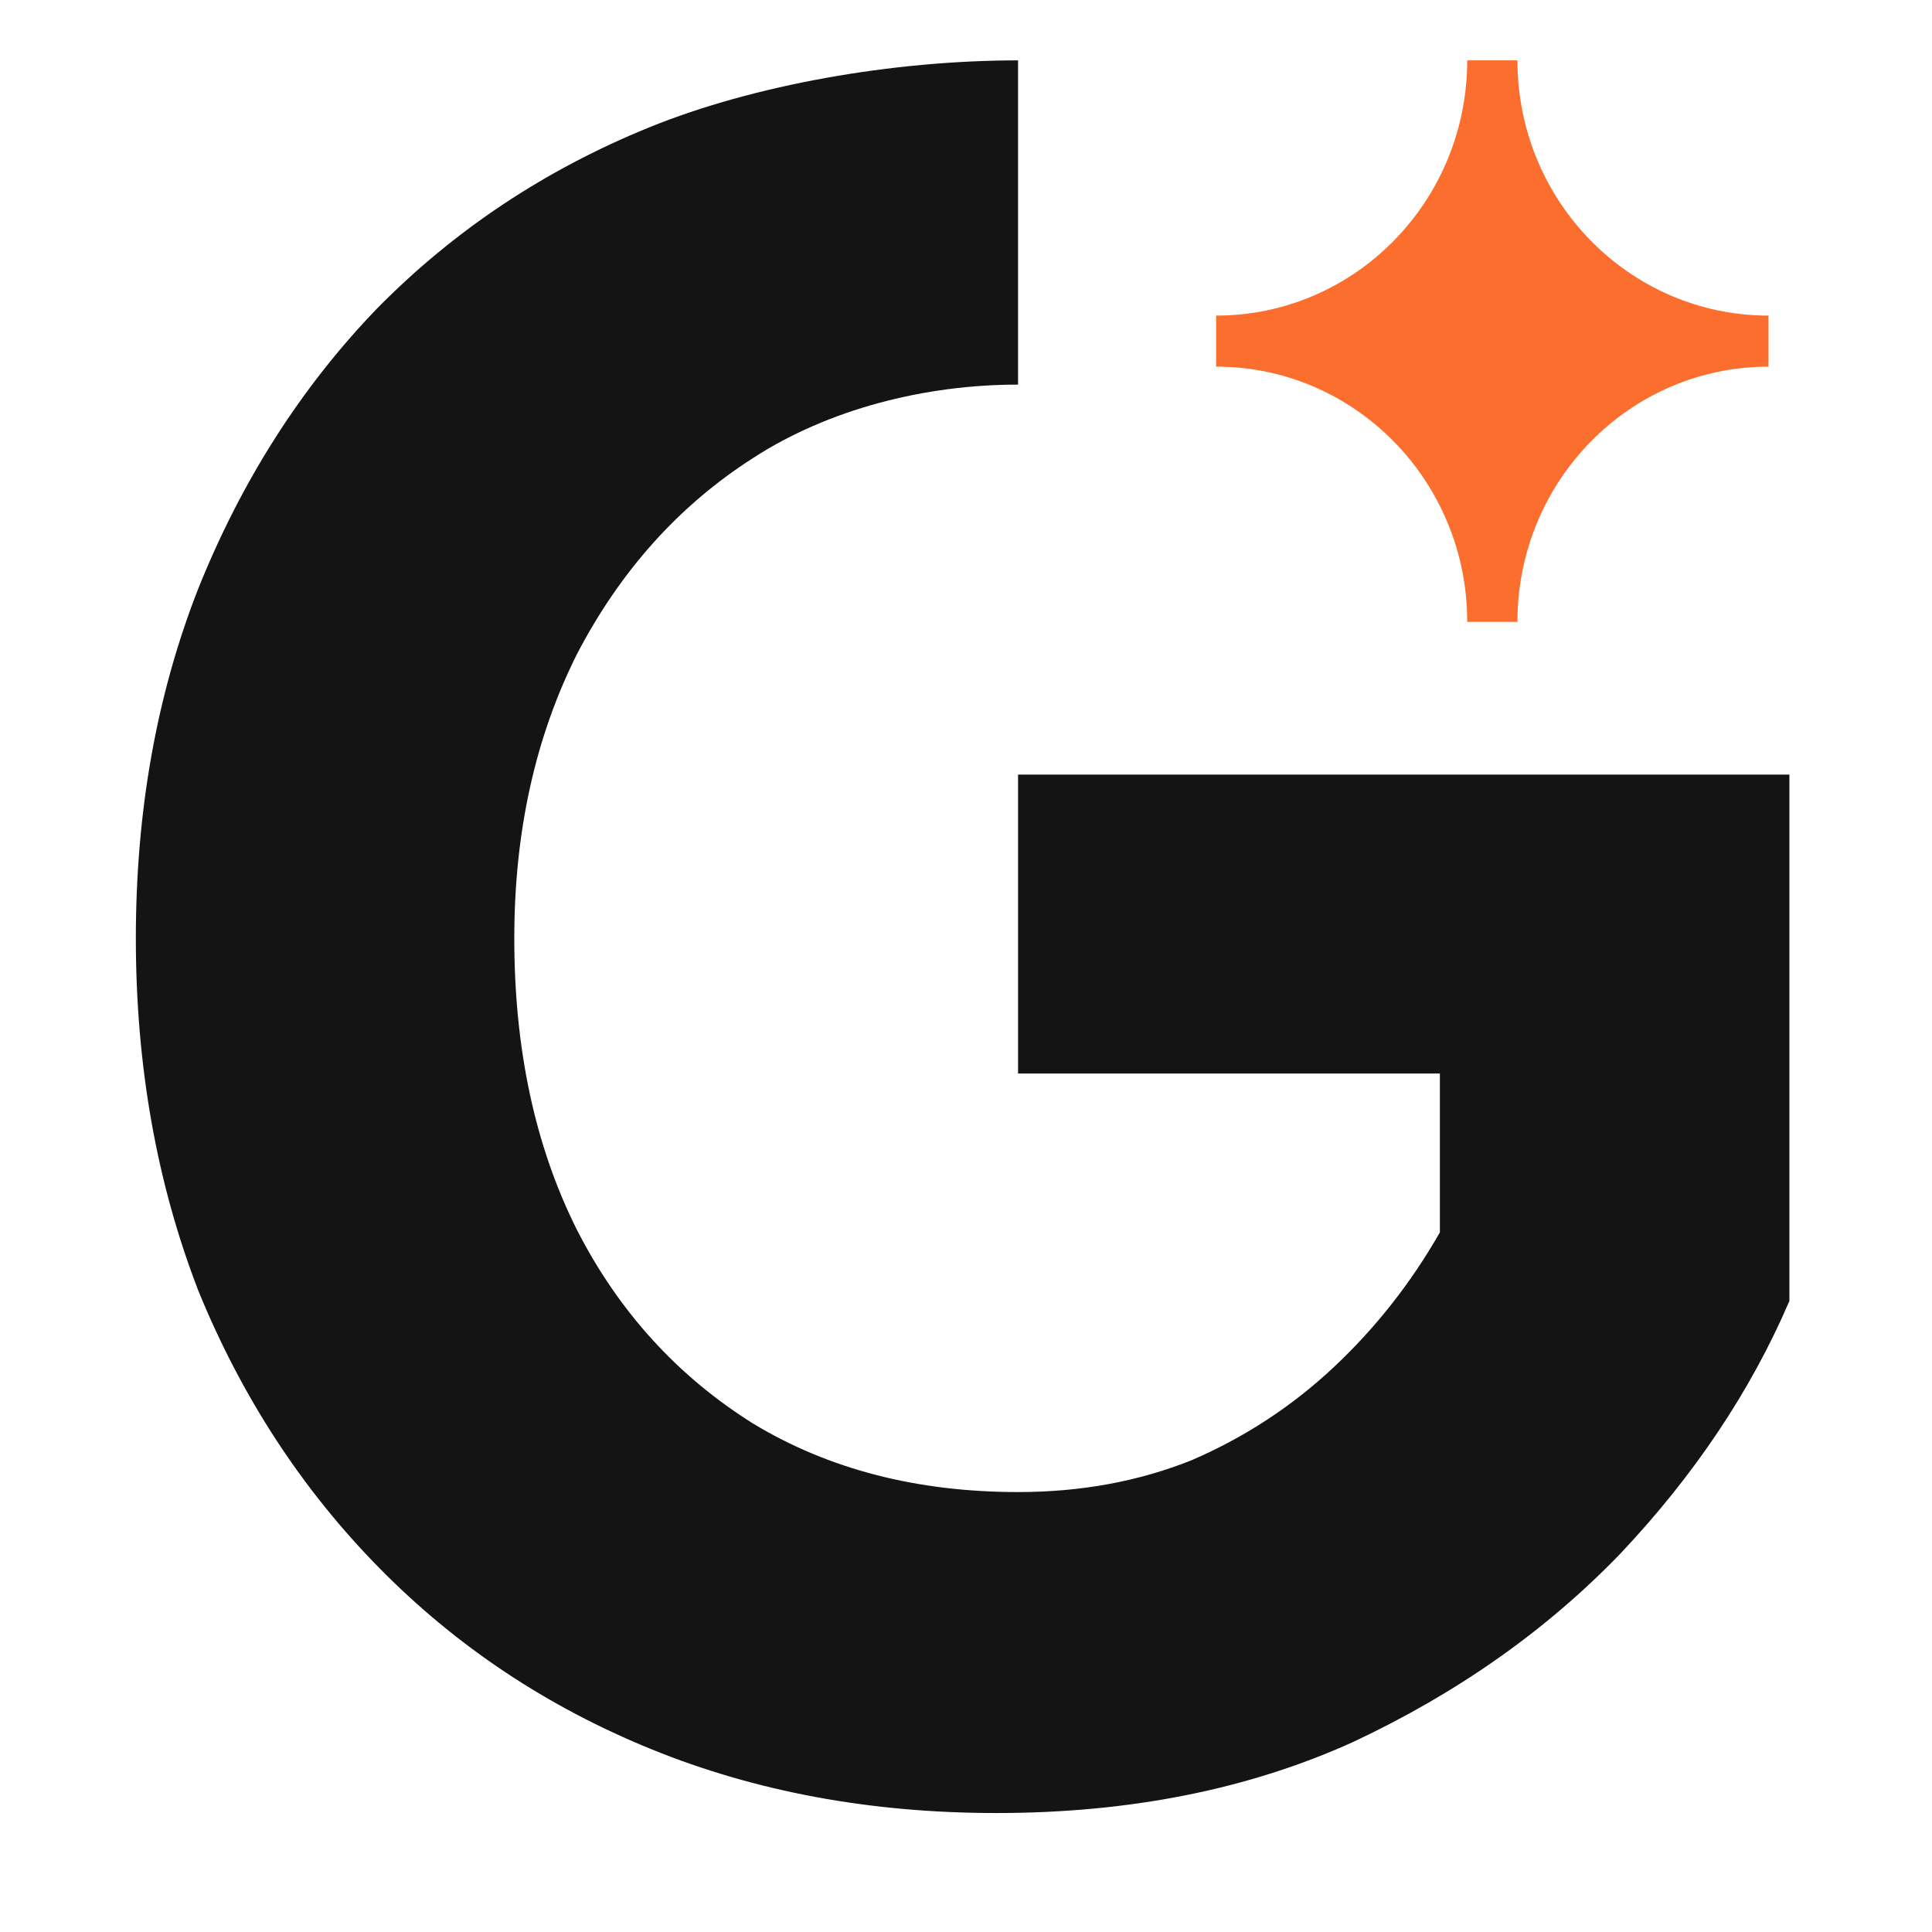
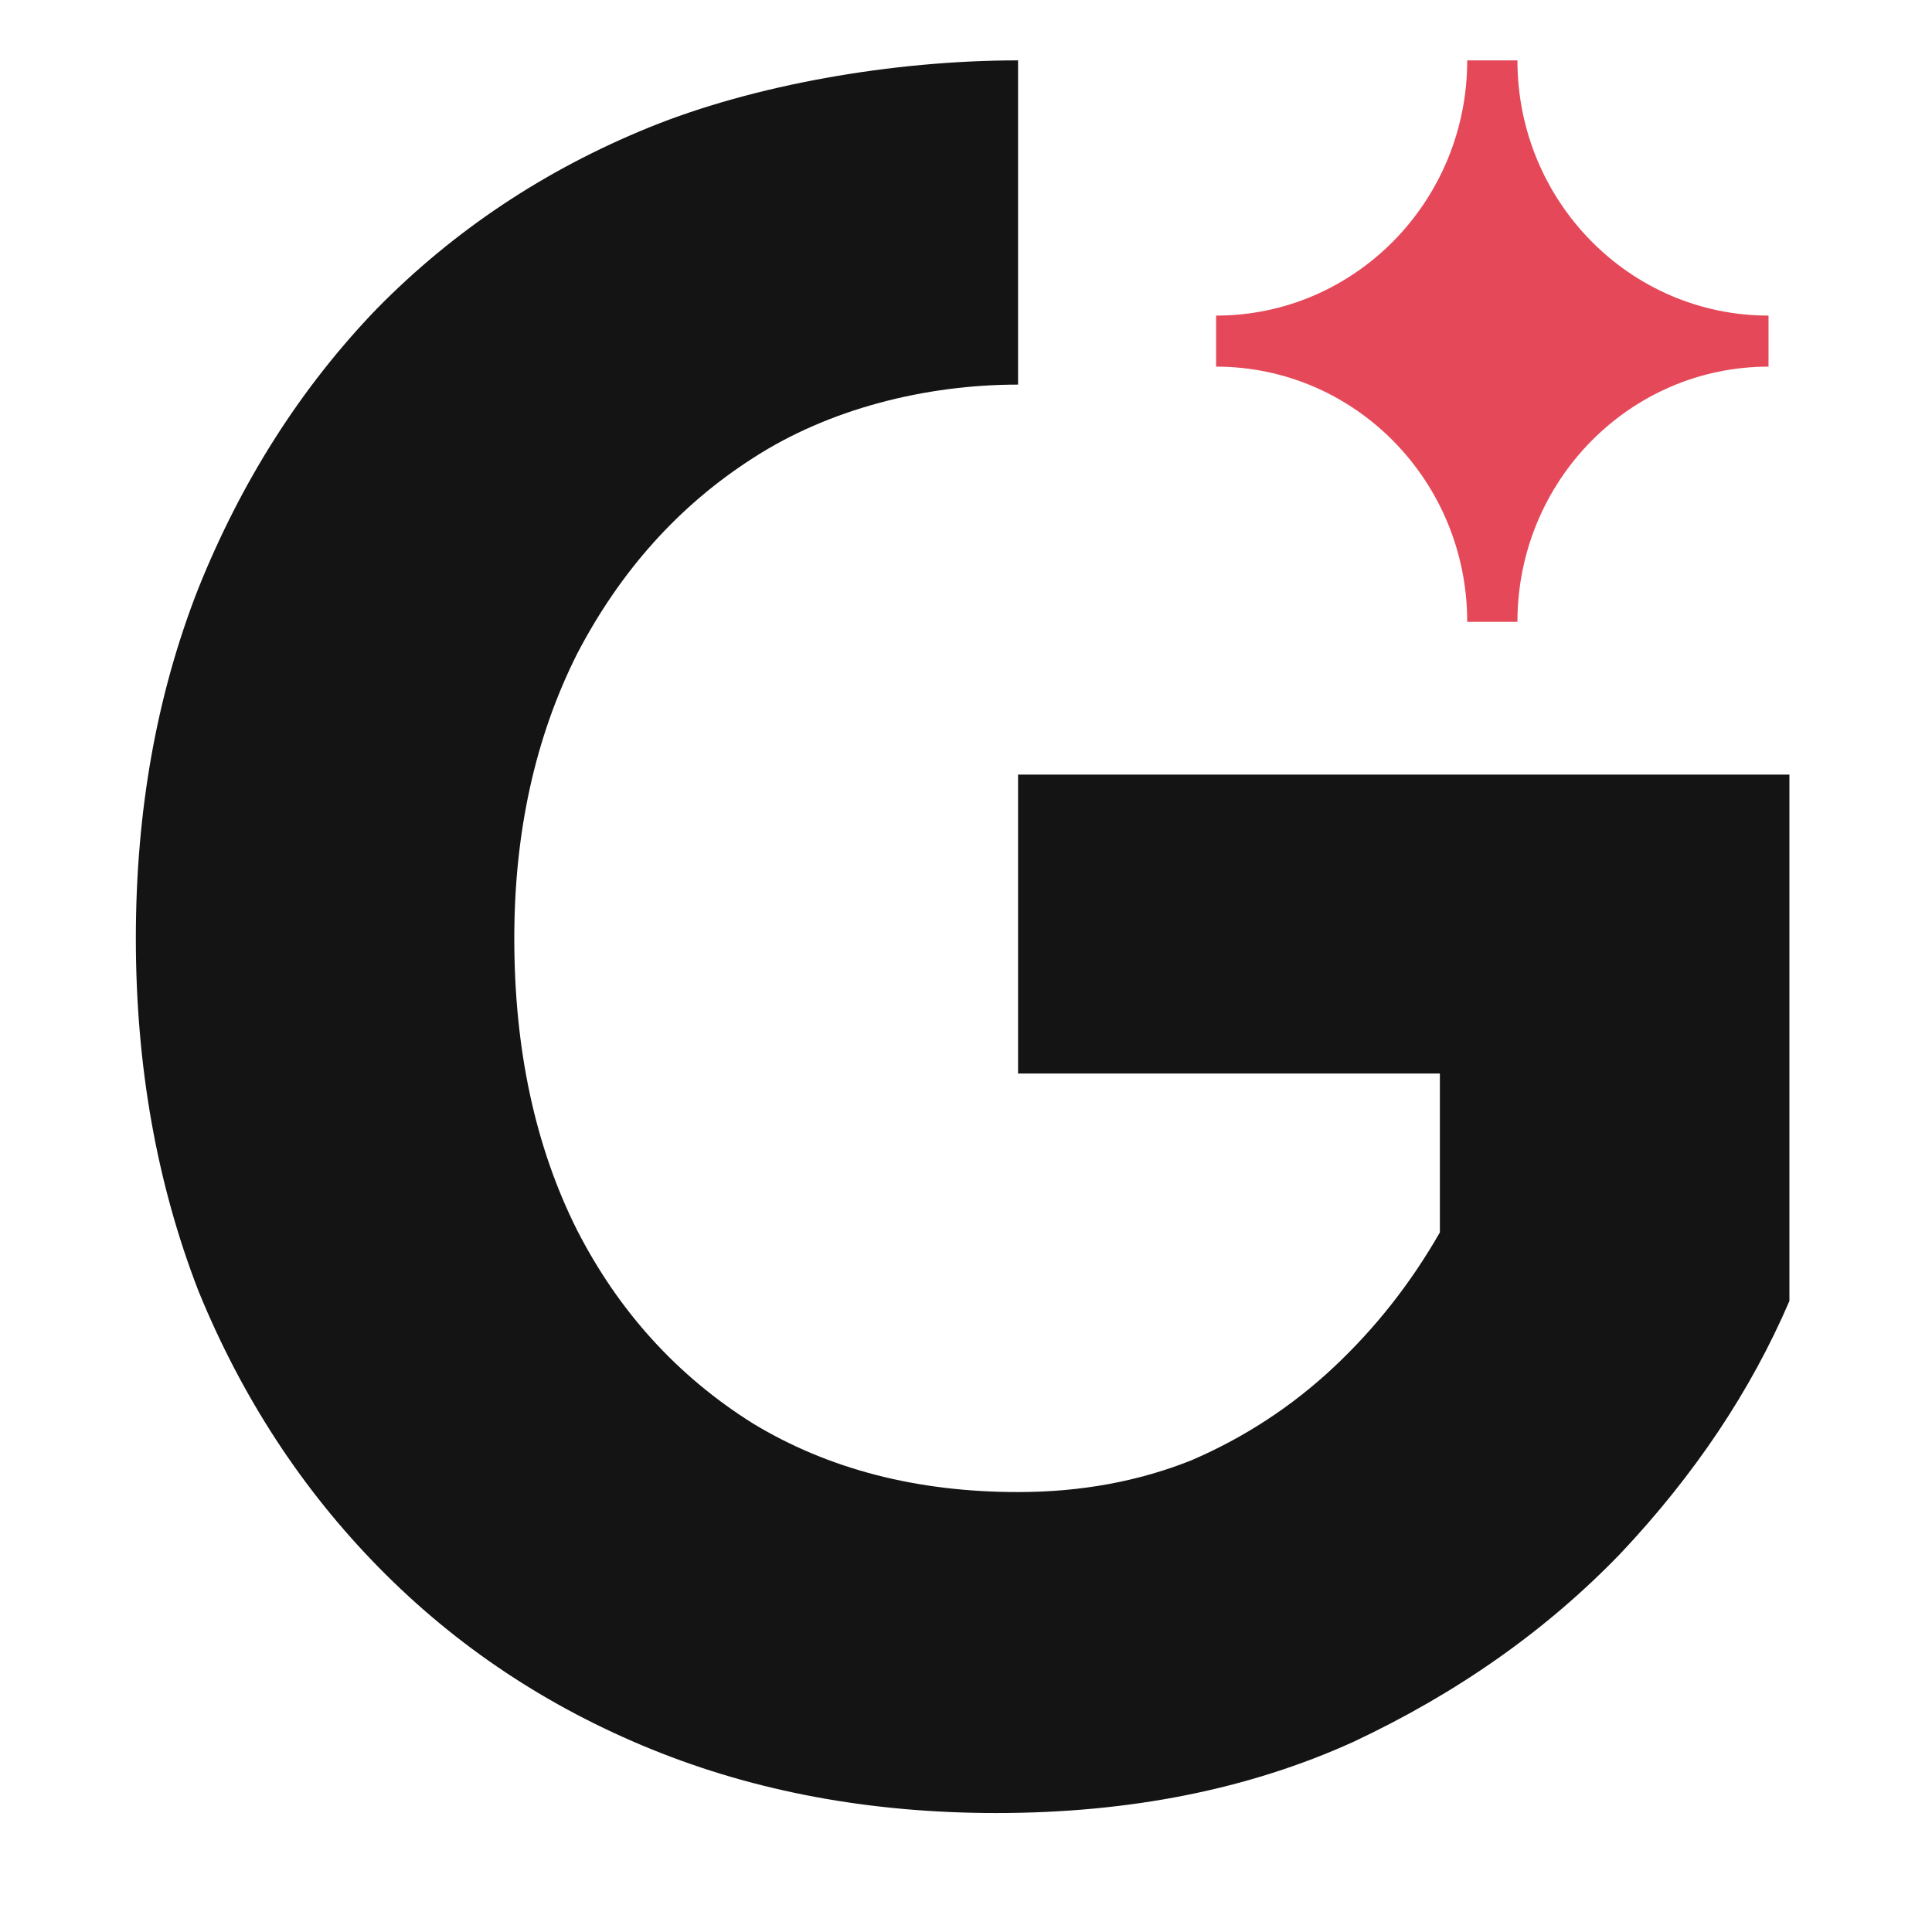
<svg xmlns="http://www.w3.org/2000/svg" viewBox="0 0 128 128" width="128" height="128">
  <rect width="128" height="128" fill="#ffffff" />
  <g transform="translate(9, 4)">
-     <path d="M108.169 20.291V16.909C98.981 16.909 91.534 9.339 91.534 0H88.207C88.207 9.339 80.759 16.909 71.571 16.909V20.291C80.759 20.291 88.207 27.861 88.207 37.2H91.534C91.534 27.861 98.981 20.291 108.169 20.291Z" fill="#FC6E2D" />
+     <path d="M108.169 20.291V16.909C98.981 16.909 91.534 9.339 91.534 0H88.207C88.207 9.339 80.759 16.909 71.571 16.909V20.291C80.759 20.291 88.207 27.861 88.207 37.2H91.534C91.534 27.861 98.981 20.291 108.169 20.291Z" fill="#E54959" />
    <path d="M58.449 21.481C52.274 21.481 45.886 23.105 40.883 26.351C35.985 29.489 32.099 33.818 29.225 39.337C26.457 44.856 25.073 51.133 25.073 58.167C25.073 65.526 26.457 71.965 29.225 77.484C31.993 82.895 35.879 87.17 40.883 90.308C45.886 93.338 51.742 94.853 58.449 94.853C62.601 94.853 66.434 94.15 69.948 92.743C73.461 91.228 76.602 89.172 79.37 86.575C82.138 83.977 84.48 81.001 86.396 77.647V67.122H58.449V47.318H109.553V82.192C106.997 88.144 103.271 93.717 98.374 98.911C93.476 103.998 87.567 108.164 80.647 111.411C73.727 114.549 65.849 116.118 57.012 116.118C48.708 116.118 41.096 114.711 34.175 111.898C27.255 109.084 21.24 105.08 16.13 99.885C11.019 94.691 7.027 88.577 4.152 81.542C1.384 74.4 0 66.608 0 58.167C0 49.726 1.384 41.989 4.152 34.955C7.027 27.812 10.966 21.644 15.97 16.449C21.08 11.255 27.095 7.251 34.016 4.437C40.936 1.623 50.145 0 58.449 0V21.481Z" fill="#141414" />
  </g>
</svg>
